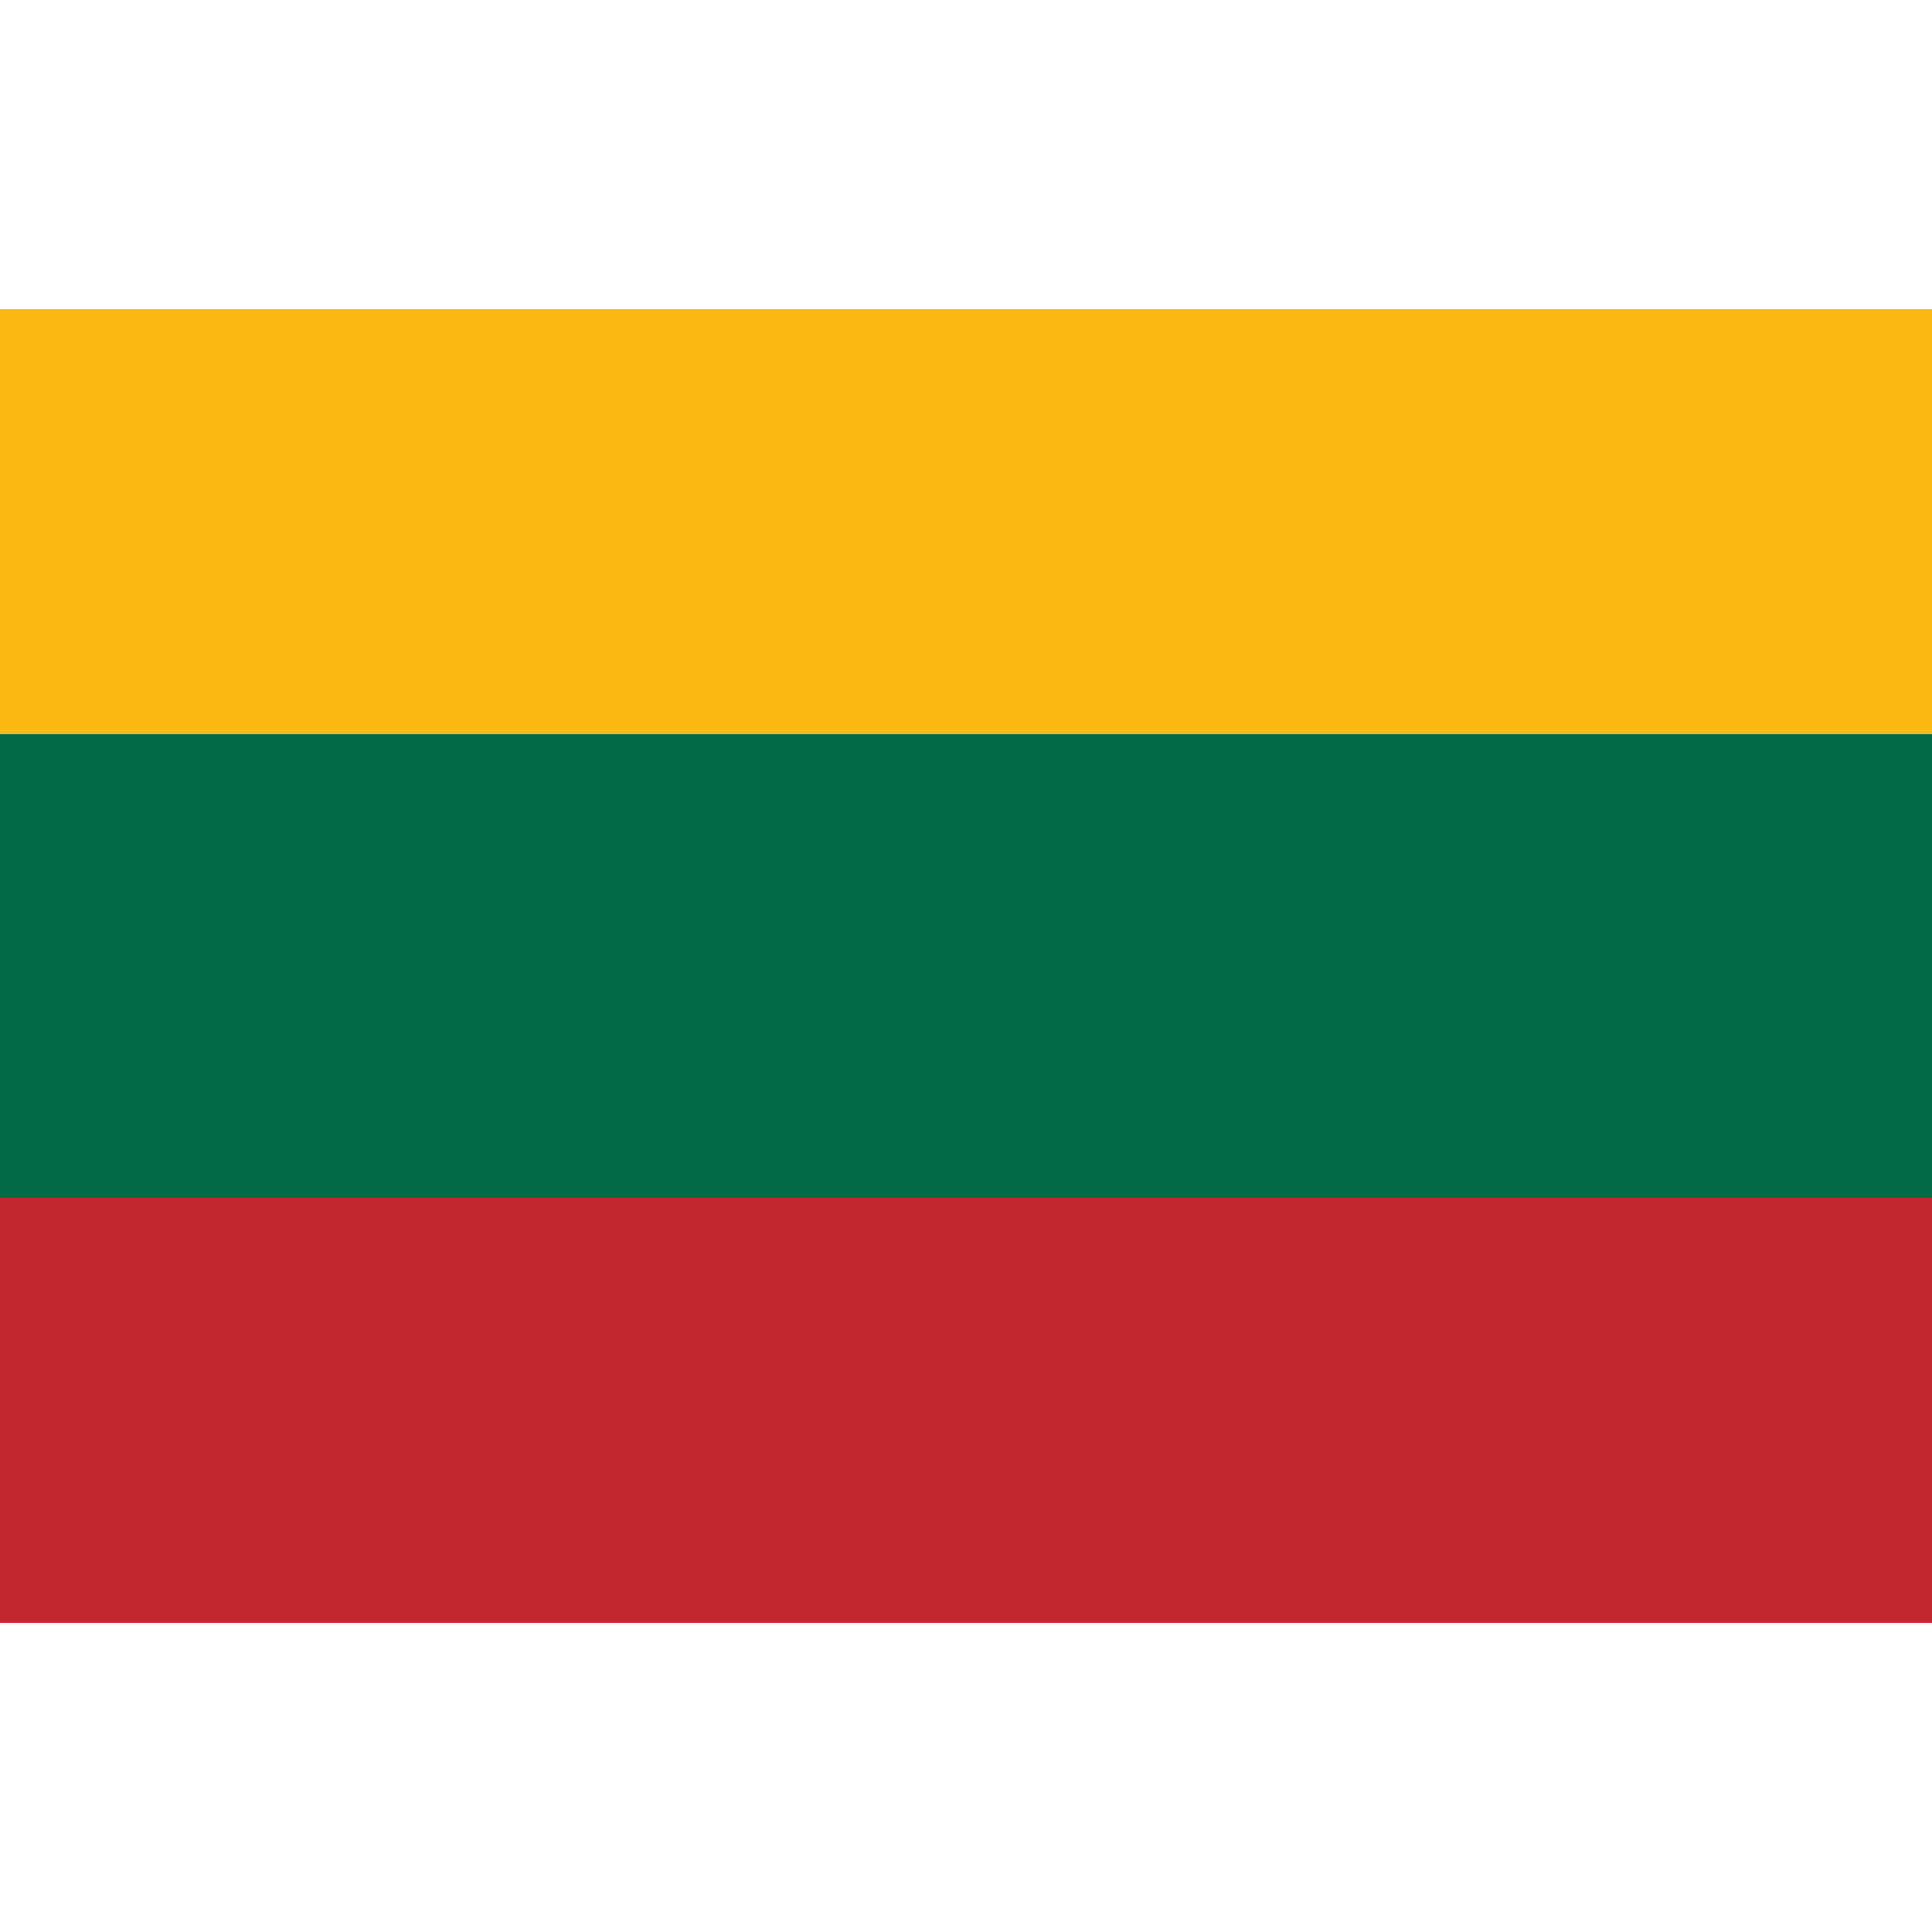
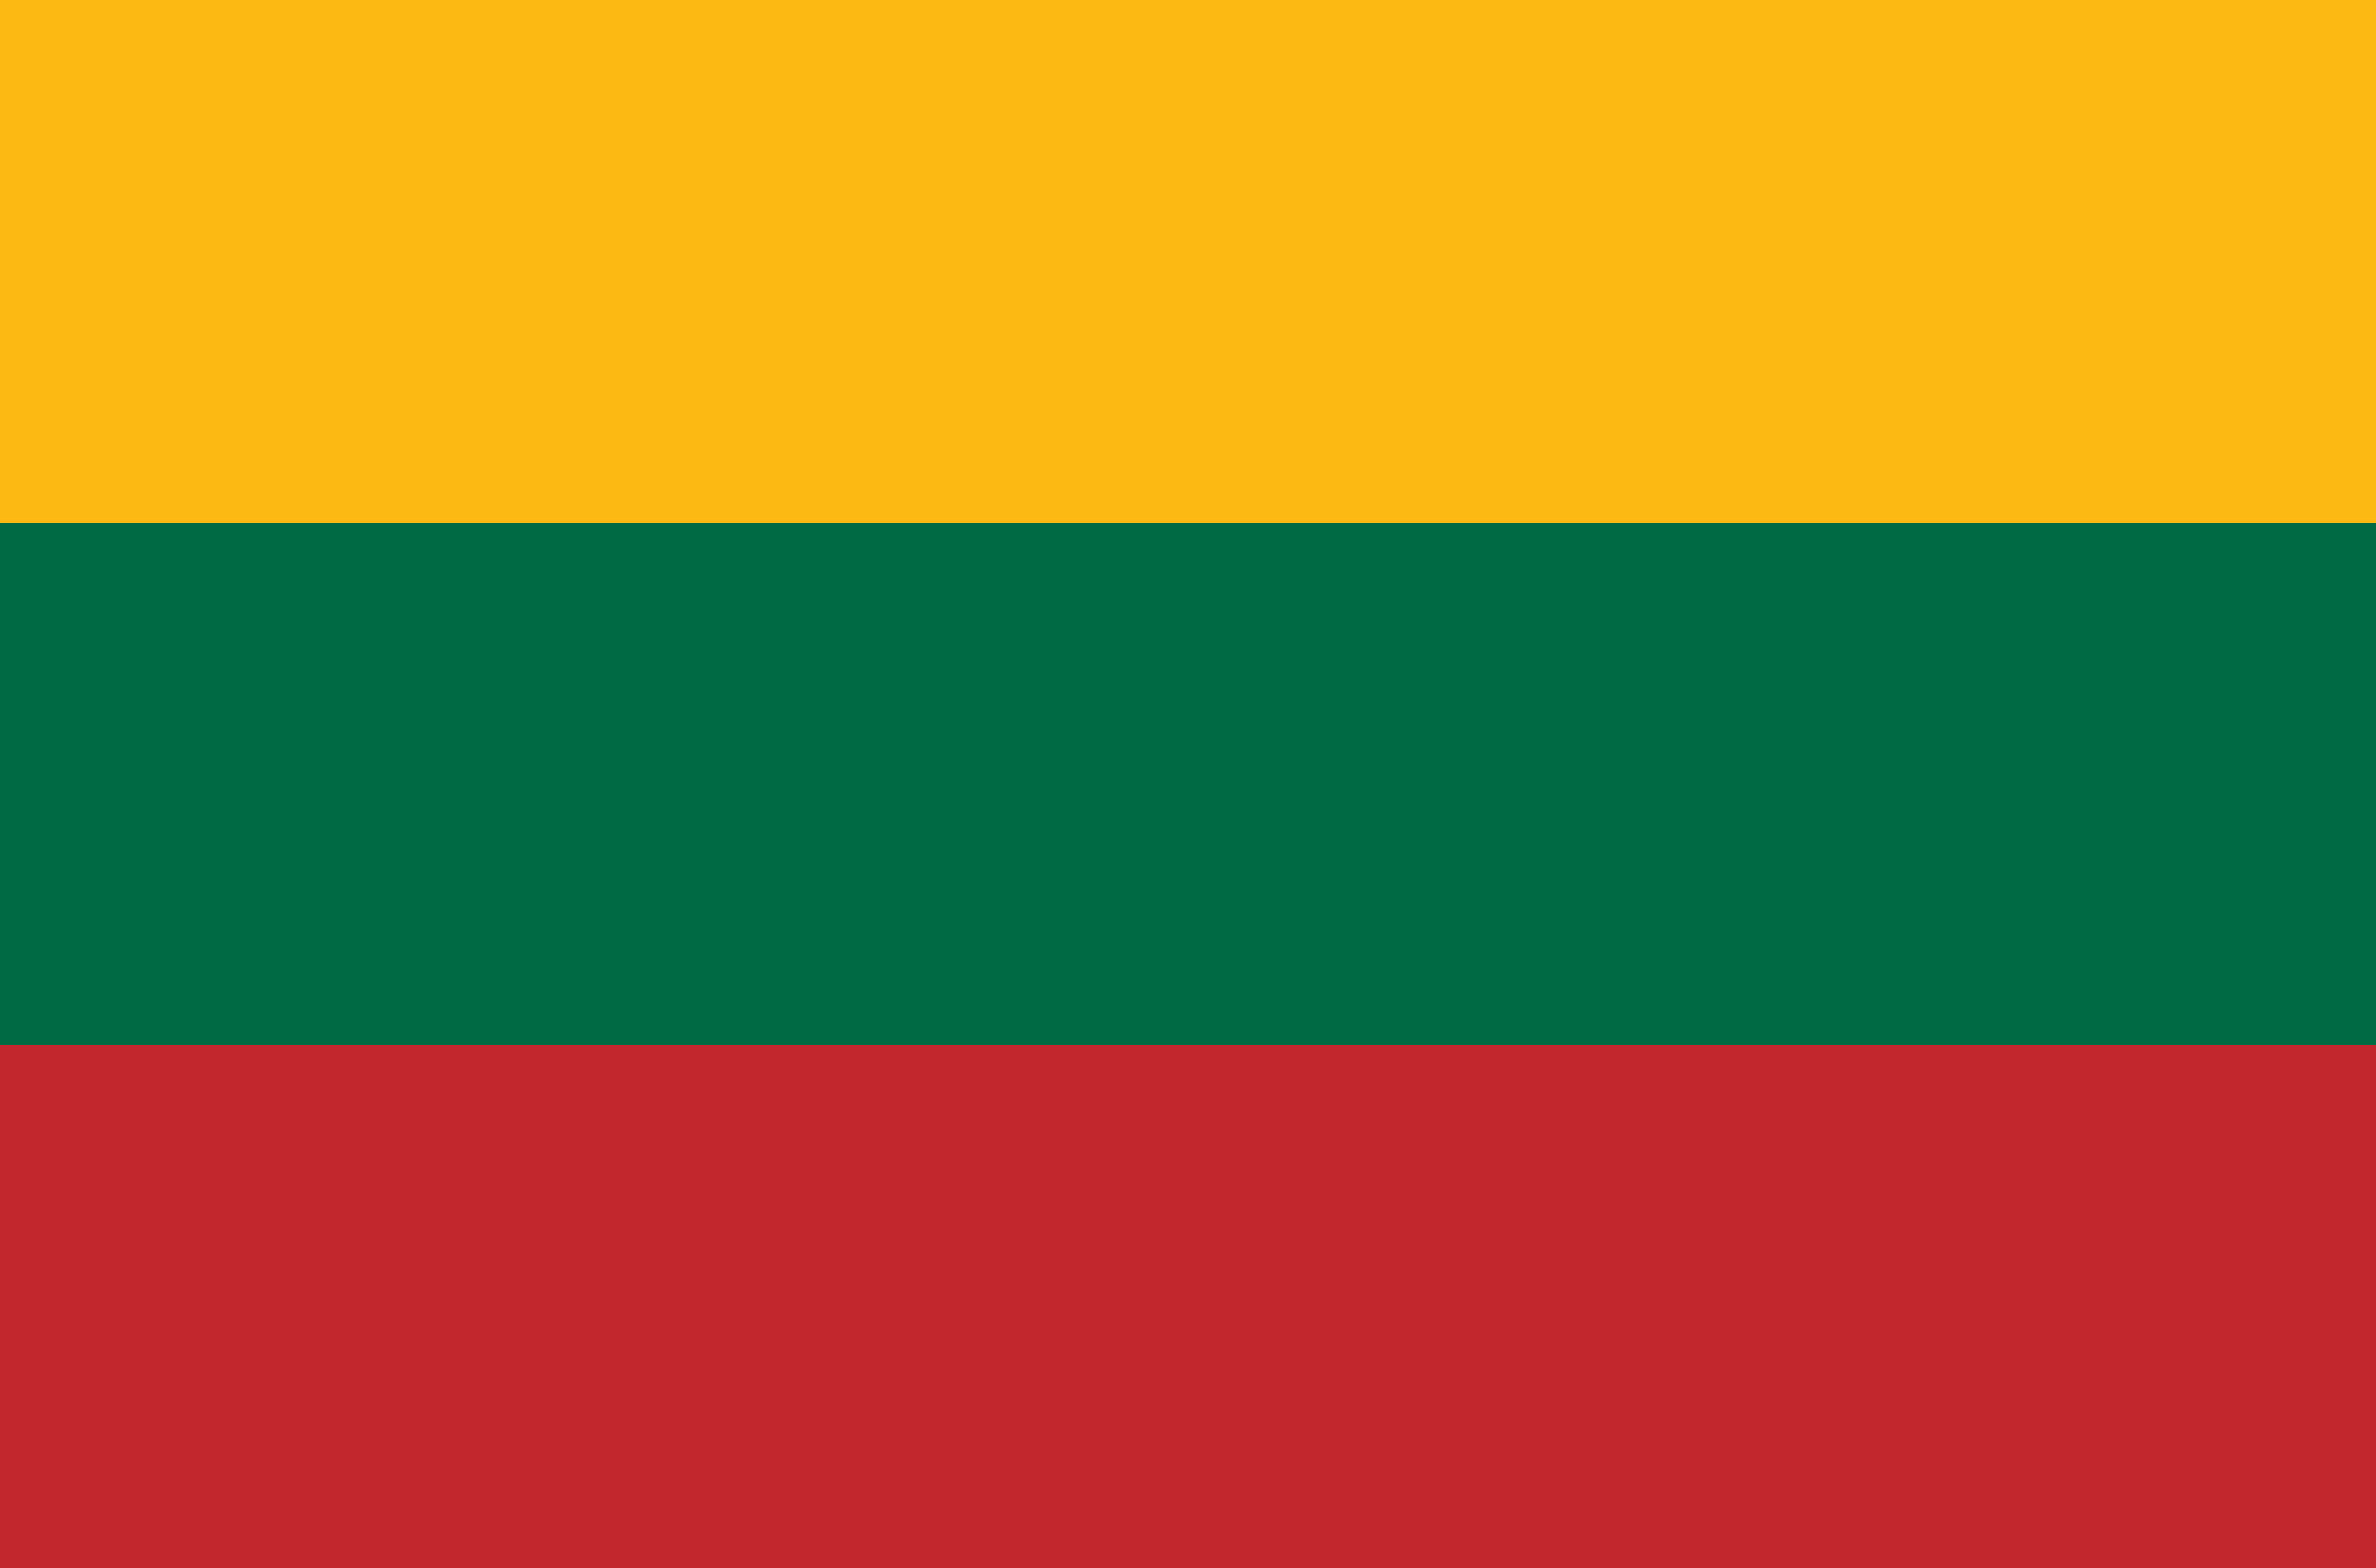
- <svg xmlns="http://www.w3.org/2000/svg" id="country_lithuania" width="100" height="100" viewBox="0 0 100 100">
+ <svg xmlns="http://www.w3.org/2000/svg" id="country_lithuania" width="100" height="66" viewBox="0 0 100 66">
  <defs>
    <style>
      .cls-1 {
        fill: #006a44;
      }

      .cls-2 {
        fill: #c1272d;
      }

      .cls-3 {
        fill: #fdb913;
      }
    </style>
  </defs>
-   <rect class="cls-1" y="37" width="100" height="26" />
-   <rect class="cls-2" y="62" width="100" height="22" />
-   <rect class="cls-3" y="16" width="100" height="22" />
+   <rect class="cls-1" y="20" width="100" height="26" />
+   <rect class="cls-2" y="44" width="100" height="22" />
+   <rect class="cls-3" width="100" height="22" />
</svg>
